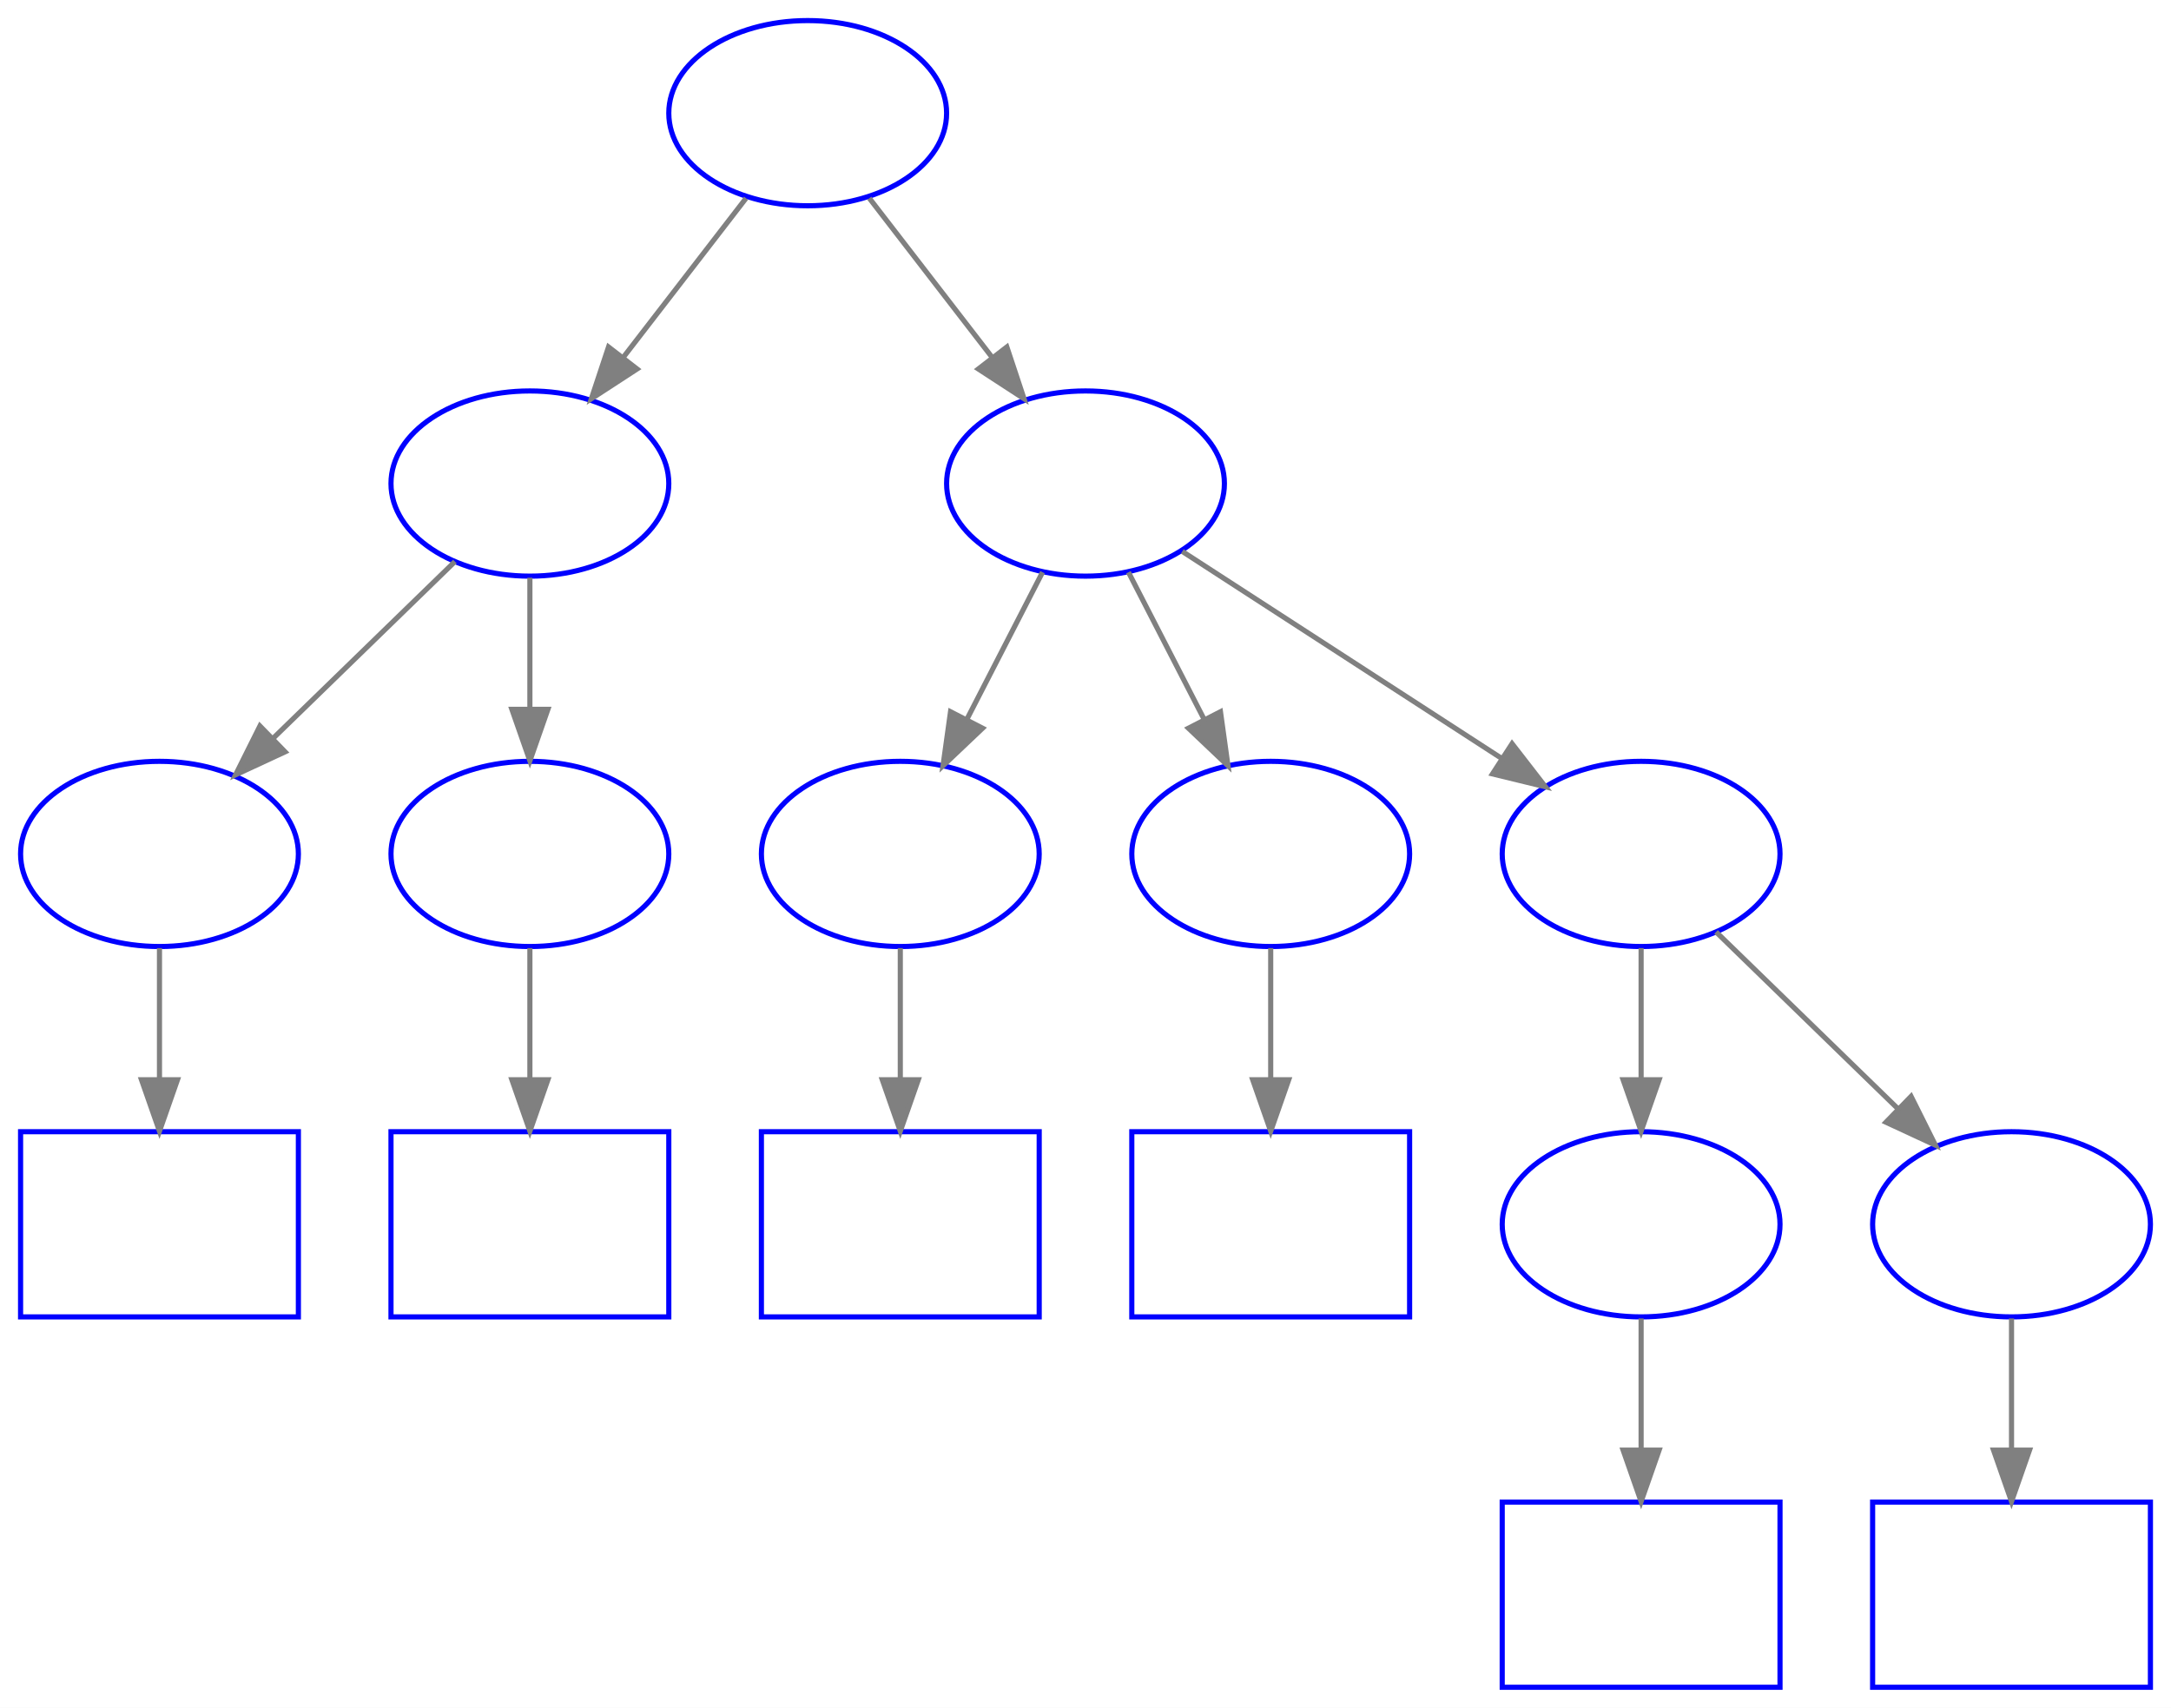
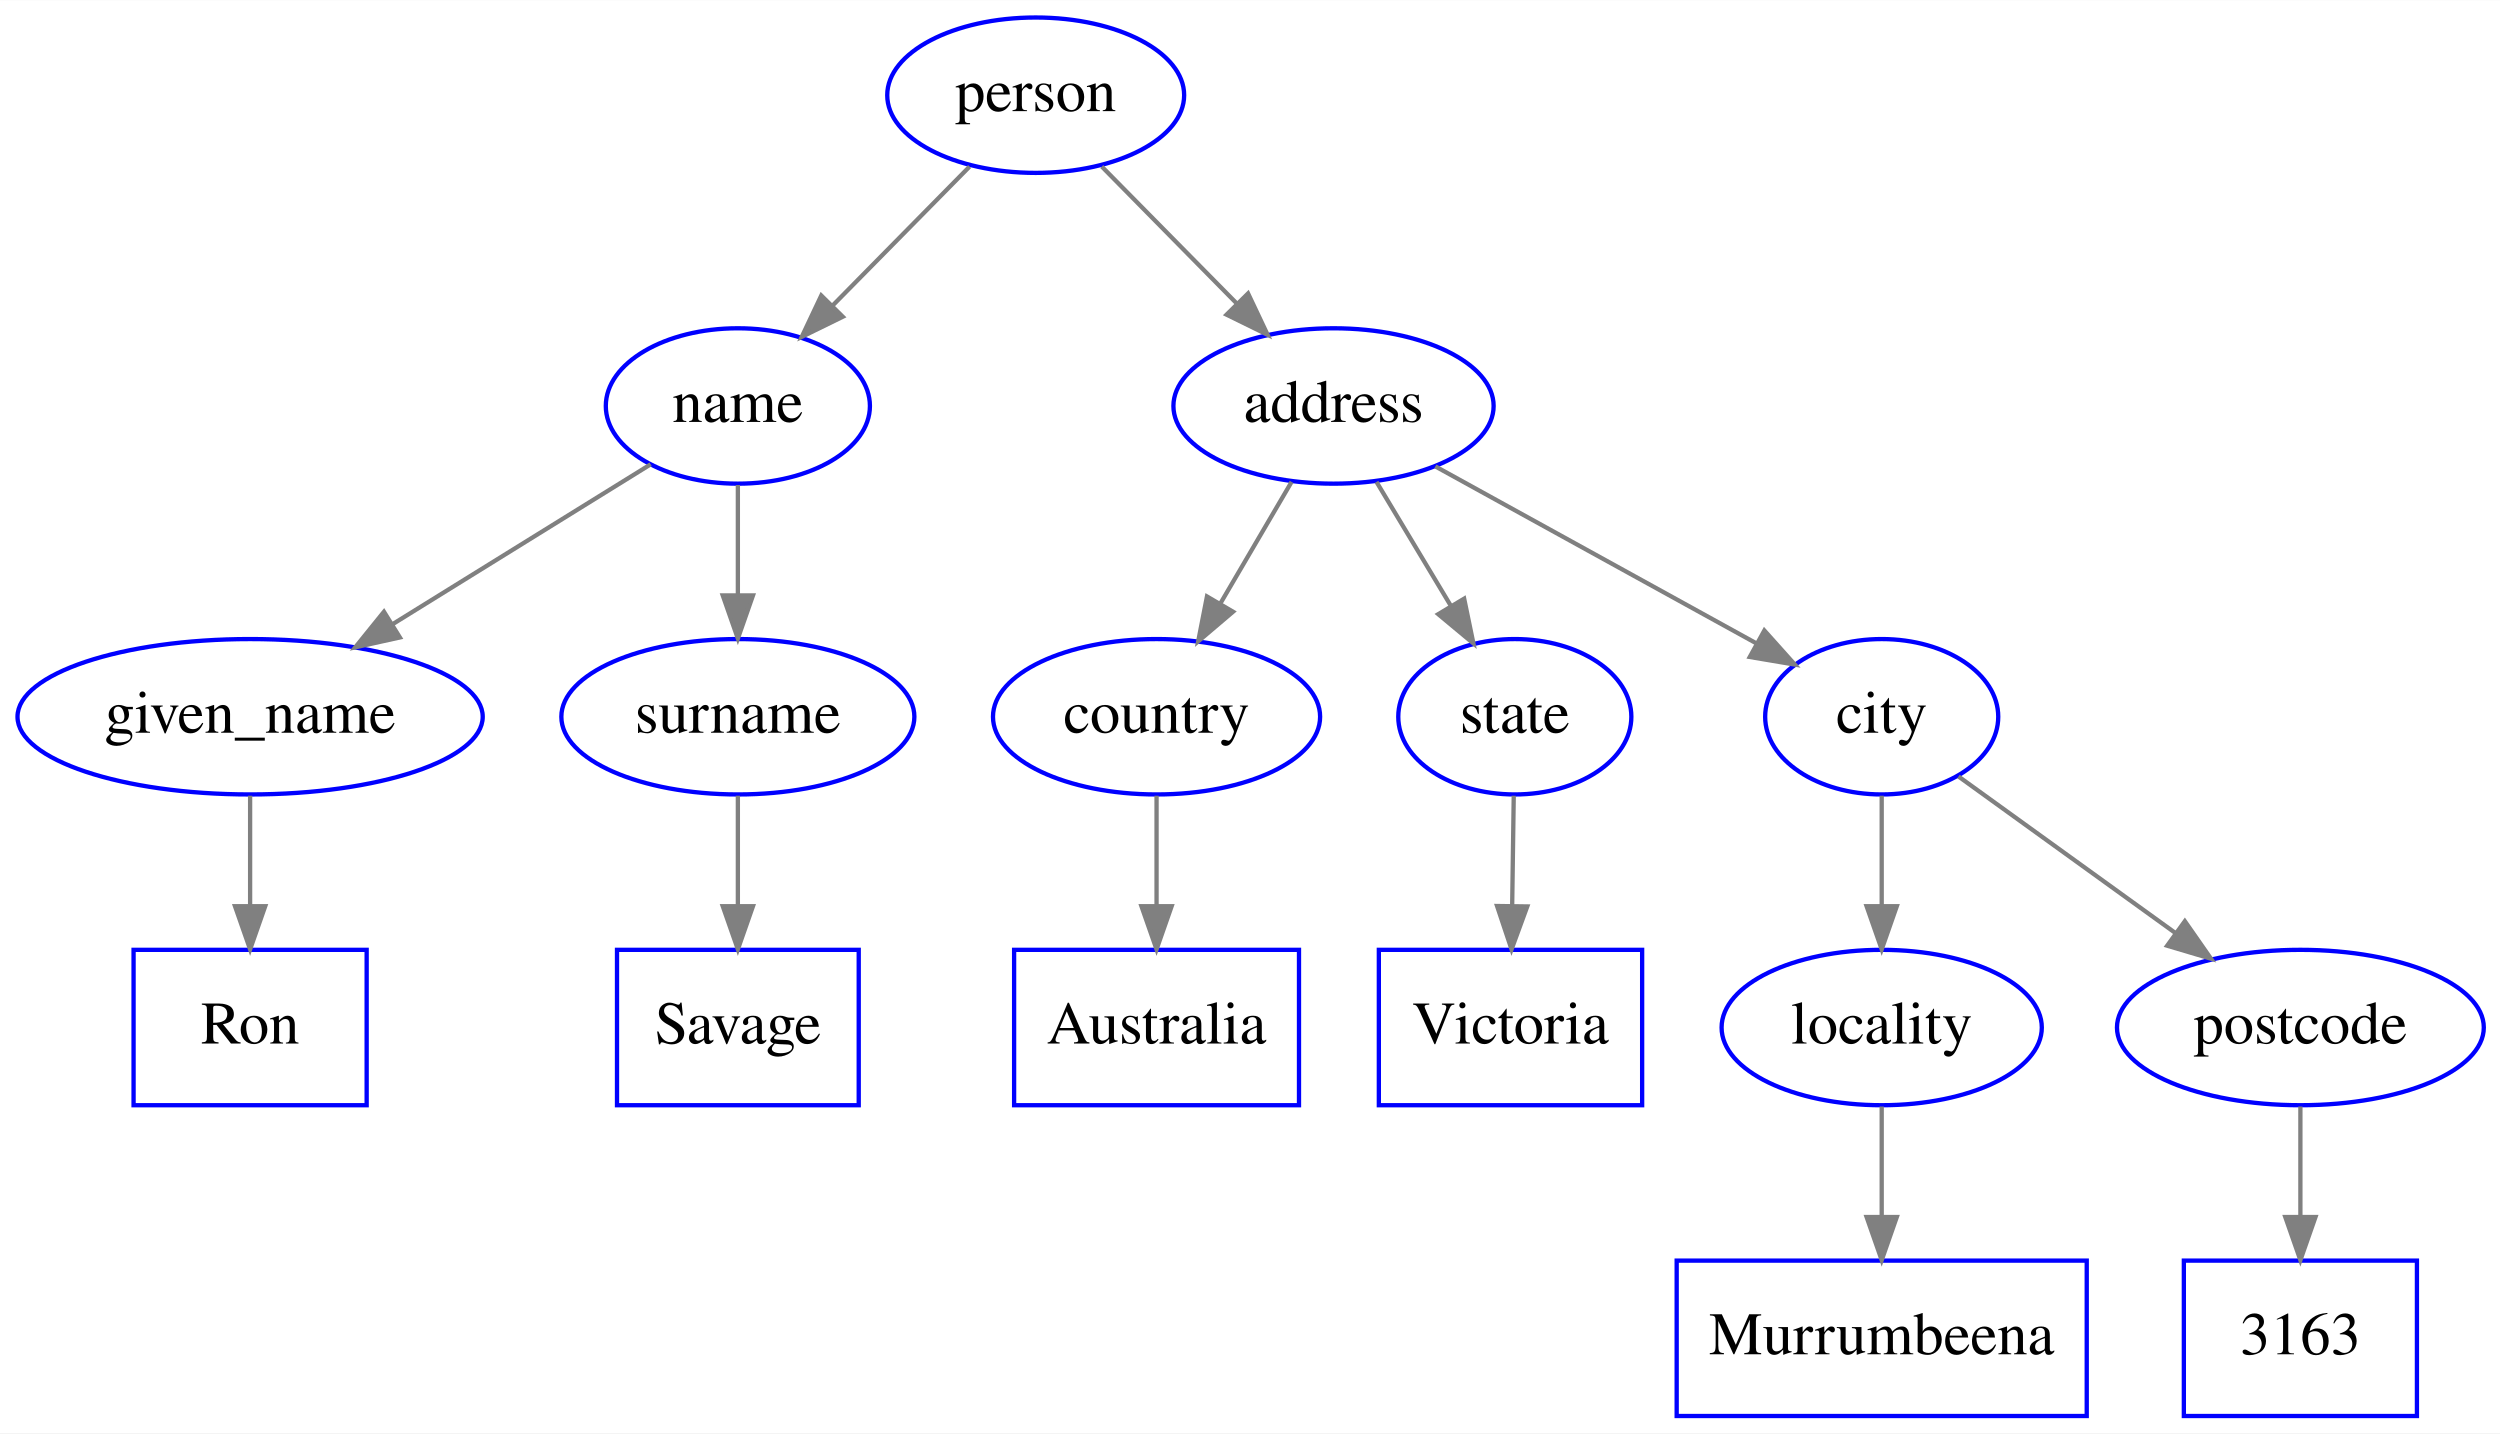
- <svg xmlns="http://www.w3.org/2000/svg" width="422pt" height="332pt" viewBox="0.00 0.00 422.00 332.00">
+ <svg xmlns="http://www.w3.org/2000/svg" width="579pt" height="332pt" viewBox="0.00 0.00 579.19 332.00">
  <g id="graph0" class="graph" transform="scale(1 1) rotate(0) translate(4 328)">
-     <polygon fill="white" stroke="none" points="-4,4 -4,-328 418,-328 418,4 -4,4" />
+     <polygon fill="white" stroke="none" points="-4,4 -4,-328 575.191,-328 575.191,4 -4,4" />
    <g id="node1" class="node">
-       <ellipse fill="none" stroke="blue" cx="153" cy="-306" rx="27" ry="18" />
+       <ellipse fill="none" stroke="blue" cx="235.945" cy="-306" rx="34.394" ry="18" />
+       <text text-anchor="middle" x="235.945" y="-302.3" font-family="Times,serif" font-size="14.00">person</text>
    </g>
    <g id="node2" class="node">
-       <ellipse fill="none" stroke="blue" cx="99" cy="-234" rx="27" ry="18" />
+       <ellipse fill="none" stroke="blue" cx="166.945" cy="-234" rx="30.595" ry="18" />
+       <text text-anchor="middle" x="166.945" y="-230.3" font-family="Times,serif" font-size="14.00">name</text>
    </g>
    <g id="edge1" class="edge">
-       <path fill="none" stroke="grey" d="M141.016,-289.465C134.024,-280.402 125.064,-268.786 117.215,-258.612" />
-       <polygon fill="grey" stroke="grey" points="119.83,-256.272 110.951,-250.492 114.288,-260.548 119.83,-256.272" />
+       <path fill="none" stroke="grey" d="M220.632,-289.465C211.303,-280.001 199.23,-267.752 188.895,-257.268" />
+       <polygon fill="grey" stroke="grey" points="191.255,-254.676 181.742,-250.011 186.27,-259.59 191.255,-254.676" />
    </g>
    <g id="node7" class="node">
-       <ellipse fill="none" stroke="blue" cx="207" cy="-234" rx="27" ry="18" />
+       <ellipse fill="none" stroke="blue" cx="304.945" cy="-234" rx="37.093" ry="18" />
+       <text text-anchor="middle" x="304.945" y="-230.3" font-family="Times,serif" font-size="14.00">address</text>
    </g>
    <g id="edge6" class="edge">
-       <path fill="none" stroke="grey" d="M164.984,-289.465C171.976,-280.402 180.936,-268.786 188.785,-258.612" />
-       <polygon fill="grey" stroke="grey" points="191.712,-260.548 195.049,-250.492 186.17,-256.272 191.712,-260.548" />
+       <path fill="none" stroke="grey" d="M251.259,-289.465C260.46,-280.13 272.331,-268.087 282.569,-257.7" />
+       <polygon fill="grey" stroke="grey" points="285.147,-260.071 289.675,-250.492 280.162,-255.157 285.147,-260.071" />
    </g>
    <g id="node3" class="node">
-       <ellipse fill="none" stroke="blue" cx="27" cy="-162" rx="27" ry="18" />
+       <ellipse fill="none" stroke="blue" cx="53.945" cy="-162" rx="53.891" ry="18" />
+       <text text-anchor="middle" x="53.945" y="-158.3" font-family="Times,serif" font-size="14.00">given_name</text>
    </g>
    <g id="edge2" class="edge">
-       <path fill="none" stroke="grey" d="M84.43,-218.834C74.25,-208.938 60.476,-195.546 48.969,-184.359" />
-       <polygon fill="grey" stroke="grey" points="51.406,-181.846 41.796,-177.385 46.526,-186.865 51.406,-181.846" />
+       <path fill="none" stroke="grey" d="M146.743,-220.485C130.118,-210.187 106.221,-195.383 86.841,-183.378" />
+       <polygon fill="grey" stroke="grey" points="88.641,-180.376 78.297,-178.085 84.955,-186.327 88.641,-180.376" />
    </g>
    <g id="node5" class="node">
-       <ellipse fill="none" stroke="blue" cx="99" cy="-162" rx="27" ry="18" />
+       <ellipse fill="none" stroke="blue" cx="166.945" cy="-162" rx="40.893" ry="18" />
+       <text text-anchor="middle" x="166.945" y="-158.3" font-family="Times,serif" font-size="14.00">surname</text>
    </g>
    <g id="edge4" class="edge">
-       <path fill="none" stroke="grey" d="M99,-215.697C99,-207.983 99,-198.712 99,-190.112" />
-       <polygon fill="grey" stroke="grey" points="102.5,-190.104 99,-180.104 95.5,-190.104 102.5,-190.104" />
+       <path fill="none" stroke="grey" d="M166.945,-215.697C166.945,-207.983 166.945,-198.712 166.945,-190.112" />
+       <polygon fill="grey" stroke="grey" points="170.445,-190.104 166.945,-180.104 163.445,-190.104 170.445,-190.104" />
    </g>
    <g id="node4" class="node">
-       <polygon fill="none" stroke="blue" points="54,-108 0,-108 0,-72 54,-72 54,-108" />
+       <polygon fill="none" stroke="blue" points="80.945,-108 26.945,-108 26.945,-72 80.945,-72 80.945,-108" />
+       <text text-anchor="middle" x="53.945" y="-86.3" font-family="Times,serif" font-size="14.00">Ron</text>
    </g>
    <g id="edge3" class="edge">
-       <path fill="none" stroke="grey" d="M27,-143.697C27,-135.983 27,-126.712 27,-118.112" />
-       <polygon fill="grey" stroke="grey" points="30.5,-118.104 27,-108.104 23.5,-118.104 30.5,-118.104" />
+       <path fill="none" stroke="grey" d="M53.945,-143.697C53.945,-135.983 53.945,-126.712 53.945,-118.112" />
+       <polygon fill="grey" stroke="grey" points="57.445,-118.104 53.945,-108.104 50.445,-118.104 57.445,-118.104" />
    </g>
    <g id="node6" class="node">
-       <polygon fill="none" stroke="blue" points="126,-108 72,-108 72,-72 126,-72 126,-108" />
+       <polygon fill="none" stroke="blue" points="194.945,-108 138.945,-108 138.945,-72 194.945,-72 194.945,-108" />
+       <text text-anchor="middle" x="166.945" y="-86.3" font-family="Times,serif" font-size="14.00">Savage</text>
    </g>
    <g id="edge5" class="edge">
-       <path fill="none" stroke="grey" d="M99,-143.697C99,-135.983 99,-126.712 99,-118.112" />
-       <polygon fill="grey" stroke="grey" points="102.5,-118.104 99,-108.104 95.5,-118.104 102.5,-118.104" />
+       <path fill="none" stroke="grey" d="M166.945,-143.697C166.945,-135.983 166.945,-126.712 166.945,-118.112" />
+       <polygon fill="grey" stroke="grey" points="170.445,-118.104 166.945,-108.104 163.445,-118.104 170.445,-118.104" />
    </g>
    <g id="node8" class="node">
-       <ellipse fill="none" stroke="blue" cx="171" cy="-162" rx="27" ry="18" />
+       <ellipse fill="none" stroke="blue" cx="263.945" cy="-162" rx="37.894" ry="18" />
+       <text text-anchor="middle" x="263.945" y="-158.3" font-family="Times,serif" font-size="14.00">country</text>
    </g>
    <g id="edge7" class="edge">
-       <path fill="none" stroke="grey" d="M198.65,-216.765C194.288,-208.283 188.853,-197.714 183.959,-188.197" />
-       <polygon fill="grey" stroke="grey" points="186.99,-186.439 179.304,-179.147 180.765,-189.641 186.99,-186.439" />
+       <path fill="none" stroke="grey" d="M295.229,-216.411C290.327,-208.042 284.275,-197.71 278.805,-188.37" />
+       <polygon fill="grey" stroke="grey" points="281.666,-186.33 273.592,-179.47 275.626,-189.868 281.666,-186.33" />
    </g>
    <g id="node10" class="node">
-       <ellipse fill="none" stroke="blue" cx="243" cy="-162" rx="27" ry="18" />
+       <ellipse fill="none" stroke="blue" cx="346.945" cy="-162" rx="27" ry="18" />
+       <text text-anchor="middle" x="346.945" y="-158.3" font-family="Times,serif" font-size="14.00">state</text>
    </g>
    <g id="edge9" class="edge">
-       <path fill="none" stroke="grey" d="M215.35,-216.765C219.712,-208.283 225.147,-197.714 230.041,-188.197" />
-       <polygon fill="grey" stroke="grey" points="233.235,-189.641 234.696,-179.147 227.01,-186.439 233.235,-189.641" />
+       <path fill="none" stroke="grey" d="M314.899,-216.411C320.046,-207.832 326.431,-197.191 332.143,-187.67" />
+       <polygon fill="grey" stroke="grey" points="335.209,-189.364 337.352,-178.988 329.206,-185.762 335.209,-189.364" />
    </g>
    <g id="node12" class="node">
-       <ellipse fill="none" stroke="blue" cx="315" cy="-162" rx="27" ry="18" />
+       <ellipse fill="none" stroke="blue" cx="431.945" cy="-162" rx="27" ry="18" />
+       <text text-anchor="middle" x="431.945" y="-158.3" font-family="Times,serif" font-size="14.00">city</text>
    </g>
    <g id="edge11" class="edge">
-       <path fill="none" stroke="grey" d="M225.812,-220.807C243.002,-209.665 268.618,-193.062 287.993,-180.504" />
-       <polygon fill="grey" stroke="grey" points="289.916,-183.429 296.403,-175.053 286.108,-177.555 289.916,-183.429" />
+       <path fill="none" stroke="grey" d="M328.535,-219.998C349.593,-208.391 380.498,-191.357 403.036,-178.934" />
+       <polygon fill="grey" stroke="grey" points="404.759,-181.981 411.827,-174.089 401.38,-175.851 404.759,-181.981" />
    </g>
    <g id="node9" class="node">
-       <polygon fill="none" stroke="blue" points="198,-108 144,-108 144,-72 198,-72 198,-108" />
+       <polygon fill="none" stroke="blue" points="296.945,-108 230.945,-108 230.945,-72 296.945,-72 296.945,-108" />
+       <text text-anchor="middle" x="263.945" y="-86.3" font-family="Times,serif" font-size="14.00">Australia</text>
    </g>
    <g id="edge8" class="edge">
-       <path fill="none" stroke="grey" d="M171,-143.697C171,-135.983 171,-126.712 171,-118.112" />
-       <polygon fill="grey" stroke="grey" points="174.5,-118.104 171,-108.104 167.5,-118.104 174.5,-118.104" />
+       <path fill="none" stroke="grey" d="M263.945,-143.697C263.945,-135.983 263.945,-126.712 263.945,-118.112" />
+       <polygon fill="grey" stroke="grey" points="267.445,-118.104 263.945,-108.104 260.445,-118.104 267.445,-118.104" />
    </g>
    <g id="node11" class="node">
-       <polygon fill="none" stroke="blue" points="270,-108 216,-108 216,-72 270,-72 270,-108" />
+       <polygon fill="none" stroke="blue" points="376.445,-108 315.445,-108 315.445,-72 376.445,-72 376.445,-108" />
+       <text text-anchor="middle" x="345.945" y="-86.3" font-family="Times,serif" font-size="14.00">Victoria</text>
    </g>
    <g id="edge10" class="edge">
-       <path fill="none" stroke="grey" d="M243,-143.697C243,-135.983 243,-126.712 243,-118.112" />
-       <polygon fill="grey" stroke="grey" points="246.5,-118.104 243,-108.104 239.5,-118.104 246.5,-118.104" />
+       <path fill="none" stroke="grey" d="M346.698,-143.697C346.588,-135.983 346.455,-126.712 346.333,-118.112" />
+       <polygon fill="grey" stroke="grey" points="349.832,-118.053 346.19,-108.104 342.833,-118.153 349.832,-118.053" />
    </g>
    <g id="node13" class="node">
-       <ellipse fill="none" stroke="blue" cx="315" cy="-90" rx="27" ry="18" />
+       <ellipse fill="none" stroke="blue" cx="431.945" cy="-90" rx="37.093" ry="18" />
+       <text text-anchor="middle" x="431.945" y="-86.3" font-family="Times,serif" font-size="14.00">locality</text>
    </g>
    <g id="edge12" class="edge">
-       <path fill="none" stroke="grey" d="M315,-143.697C315,-135.983 315,-126.712 315,-118.112" />
-       <polygon fill="grey" stroke="grey" points="318.5,-118.104 315,-108.104 311.5,-118.104 318.5,-118.104" />
+       <path fill="none" stroke="grey" d="M431.945,-143.697C431.945,-135.983 431.945,-126.712 431.945,-118.112" />
+       <polygon fill="grey" stroke="grey" points="435.445,-118.104 431.945,-108.104 428.445,-118.104 435.445,-118.104" />
    </g>
    <g id="node15" class="node">
-       <ellipse fill="none" stroke="blue" cx="387" cy="-90" rx="27" ry="18" />
+       <ellipse fill="none" stroke="blue" cx="528.945" cy="-90" rx="42.494" ry="18" />
+       <text text-anchor="middle" x="528.945" y="-86.3" font-family="Times,serif" font-size="14.00">postcode</text>
    </g>
    <g id="edge14" class="edge">
-       <path fill="none" stroke="grey" d="M329.57,-146.834C339.75,-136.938 353.524,-123.546 365.031,-112.359" />
-       <polygon fill="grey" stroke="grey" points="367.474,-114.865 372.204,-105.385 362.595,-109.846 367.474,-114.865" />
+       <path fill="none" stroke="grey" d="M449.737,-148.161C463.802,-138.01 483.722,-123.636 500.066,-111.841" />
+       <polygon fill="grey" stroke="grey" points="502.176,-114.634 508.237,-105.944 498.08,-108.958 502.176,-114.634" />
    </g>
    <g id="node14" class="node">
-       <polygon fill="none" stroke="blue" points="342,-36 288,-36 288,-0 342,-0 342,-36" />
+       <polygon fill="none" stroke="blue" points="479.445,-36 384.445,-36 384.445,-0 479.445,-0 479.445,-36" />
+       <text text-anchor="middle" x="431.945" y="-14.3" font-family="Times,serif" font-size="14.00">Murrumbeena</text>
    </g>
    <g id="edge13" class="edge">
-       <path fill="none" stroke="grey" d="M315,-71.697C315,-63.983 315,-54.712 315,-46.112" />
-       <polygon fill="grey" stroke="grey" points="318.5,-46.104 315,-36.104 311.5,-46.104 318.5,-46.104" />
+       <path fill="none" stroke="grey" d="M431.945,-71.697C431.945,-63.983 431.945,-54.712 431.945,-46.112" />
+       <polygon fill="grey" stroke="grey" points="435.445,-46.104 431.945,-36.104 428.445,-46.104 435.445,-46.104" />
    </g>
    <g id="node16" class="node">
-       <polygon fill="none" stroke="blue" points="414,-36 360,-36 360,-0 414,-0 414,-36" />
+       <polygon fill="none" stroke="blue" points="555.945,-36 501.945,-36 501.945,-0 555.945,-0 555.945,-36" />
+       <text text-anchor="middle" x="528.945" y="-14.3" font-family="Times,serif" font-size="14.00">3163</text>
    </g>
    <g id="edge15" class="edge">
-       <path fill="none" stroke="grey" d="M387,-71.697C387,-63.983 387,-54.712 387,-46.112" />
-       <polygon fill="grey" stroke="grey" points="390.5,-46.104 387,-36.104 383.5,-46.104 390.5,-46.104" />
+       <path fill="none" stroke="grey" d="M528.945,-71.697C528.945,-63.983 528.945,-54.712 528.945,-46.112" />
+       <polygon fill="grey" stroke="grey" points="532.445,-46.104 528.945,-36.104 525.445,-46.104 532.445,-46.104" />
    </g>
  </g>
</svg>
